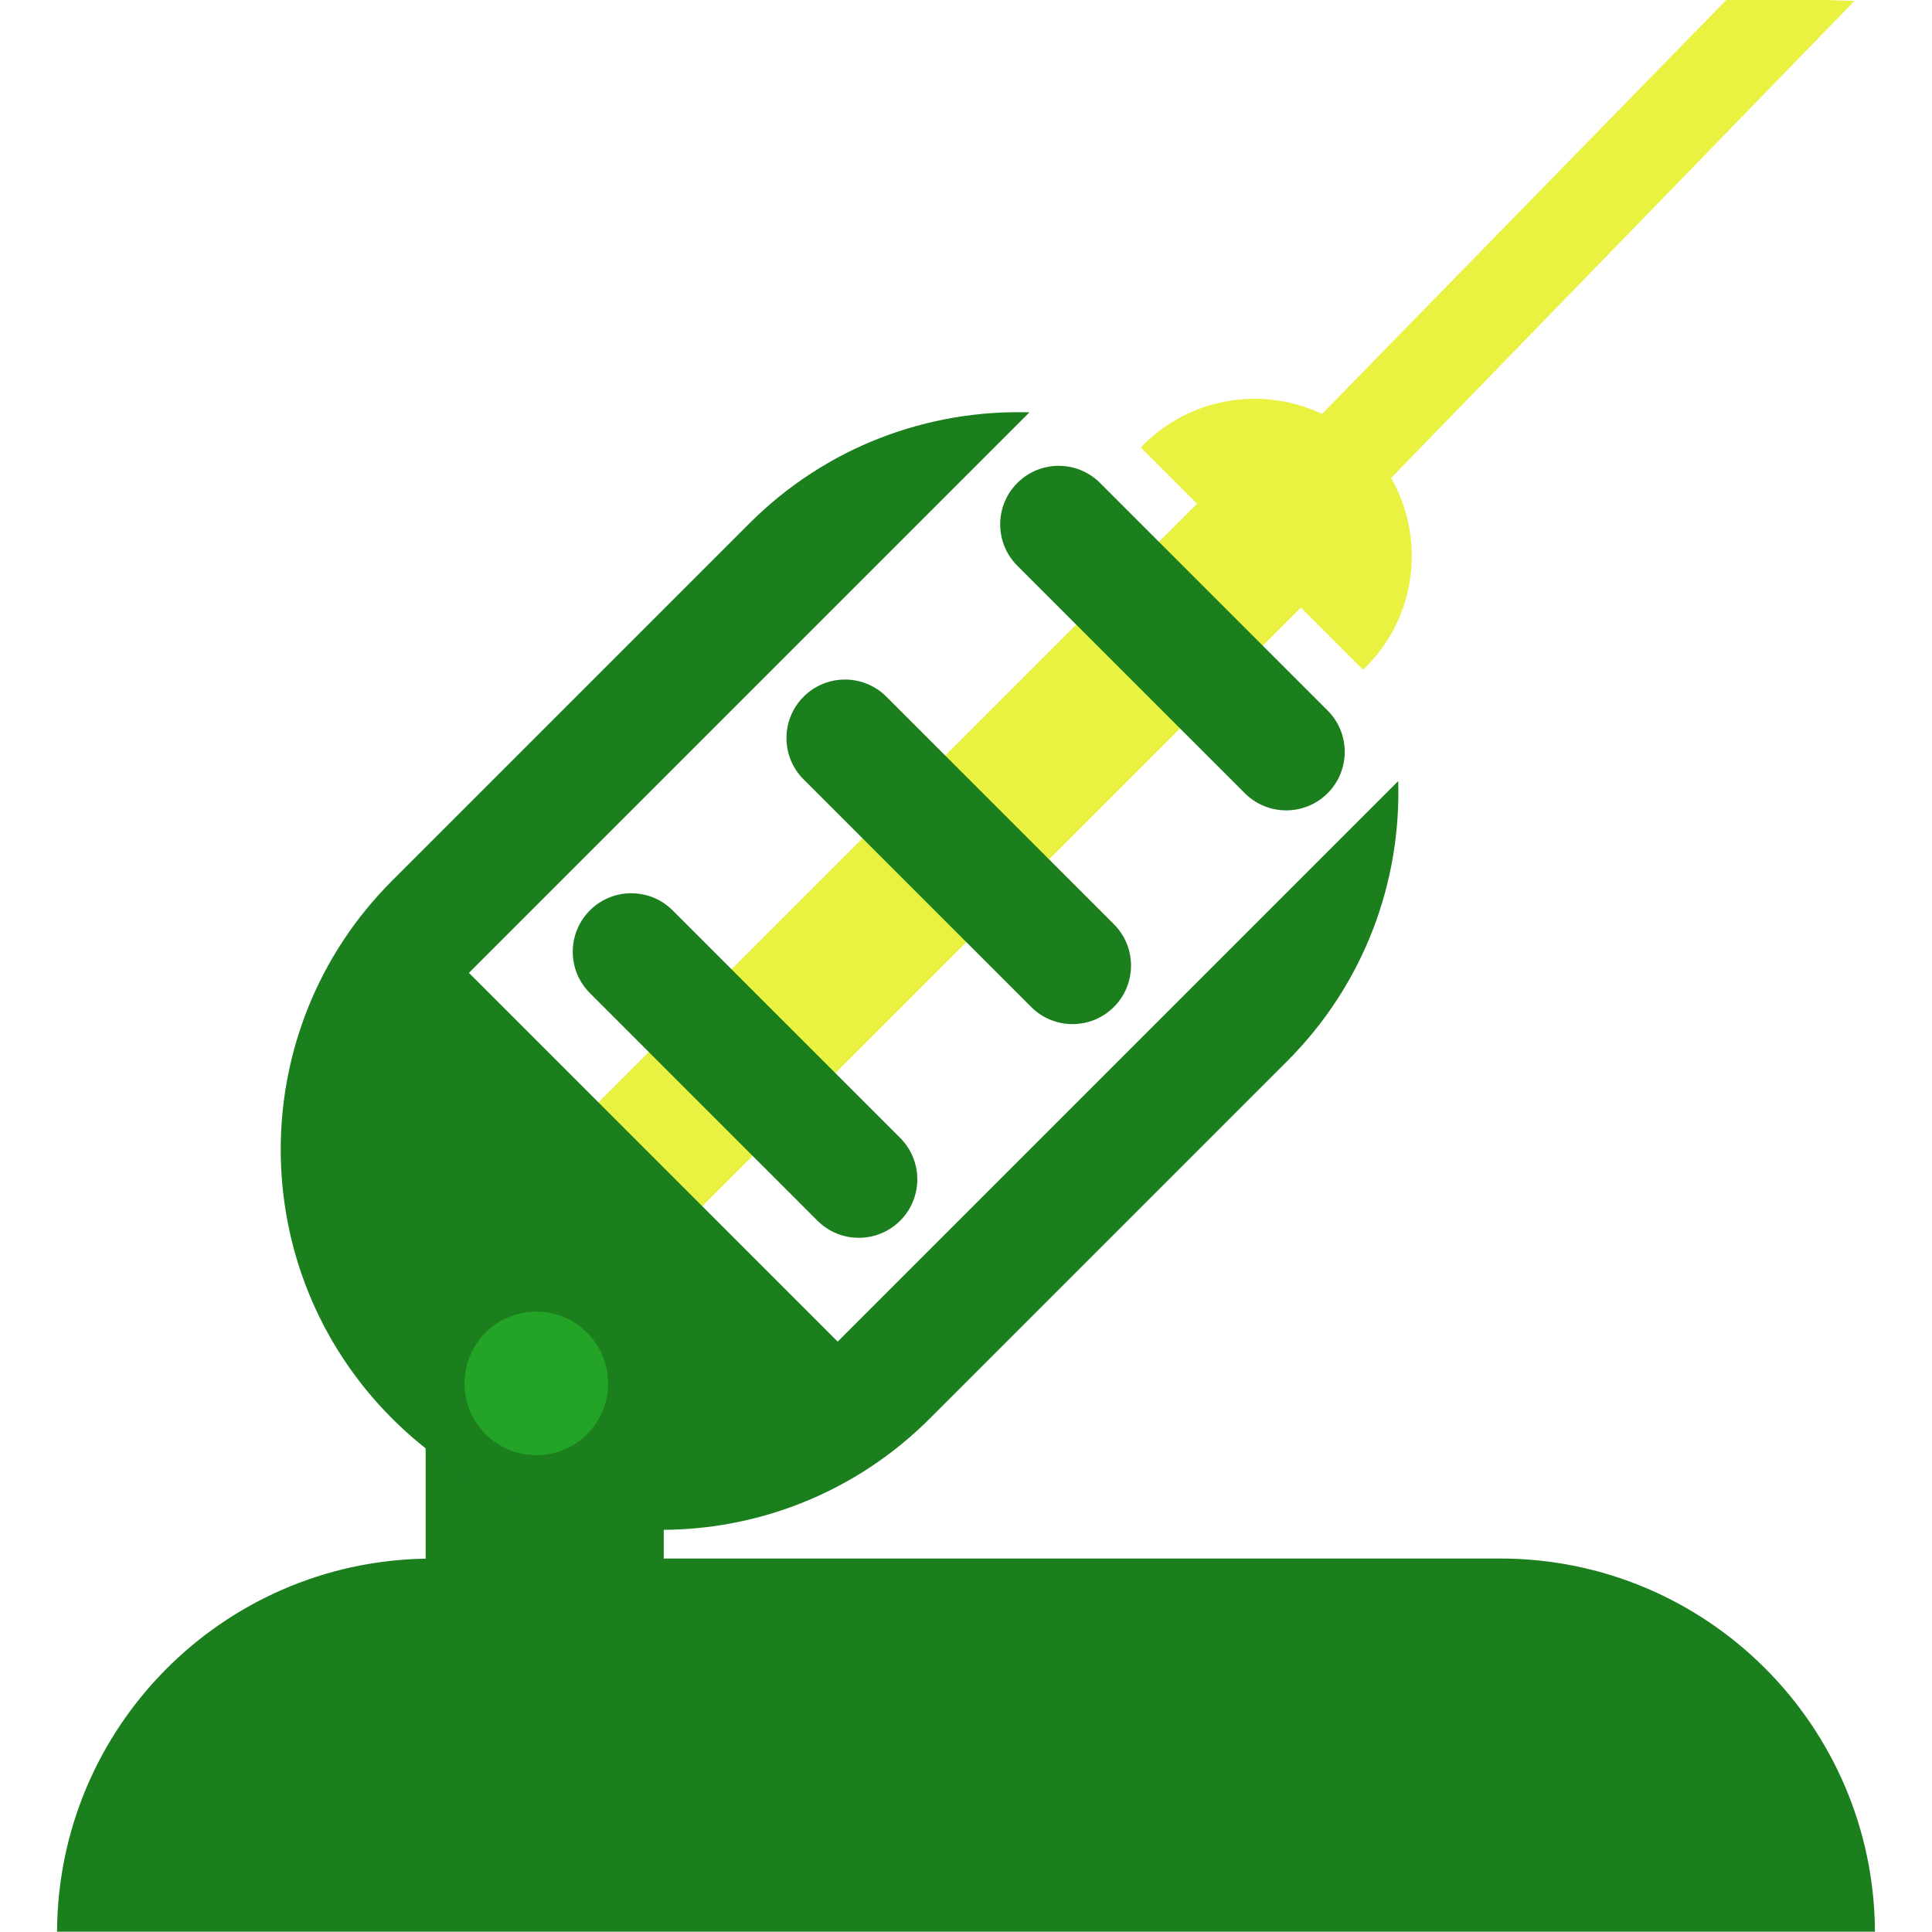
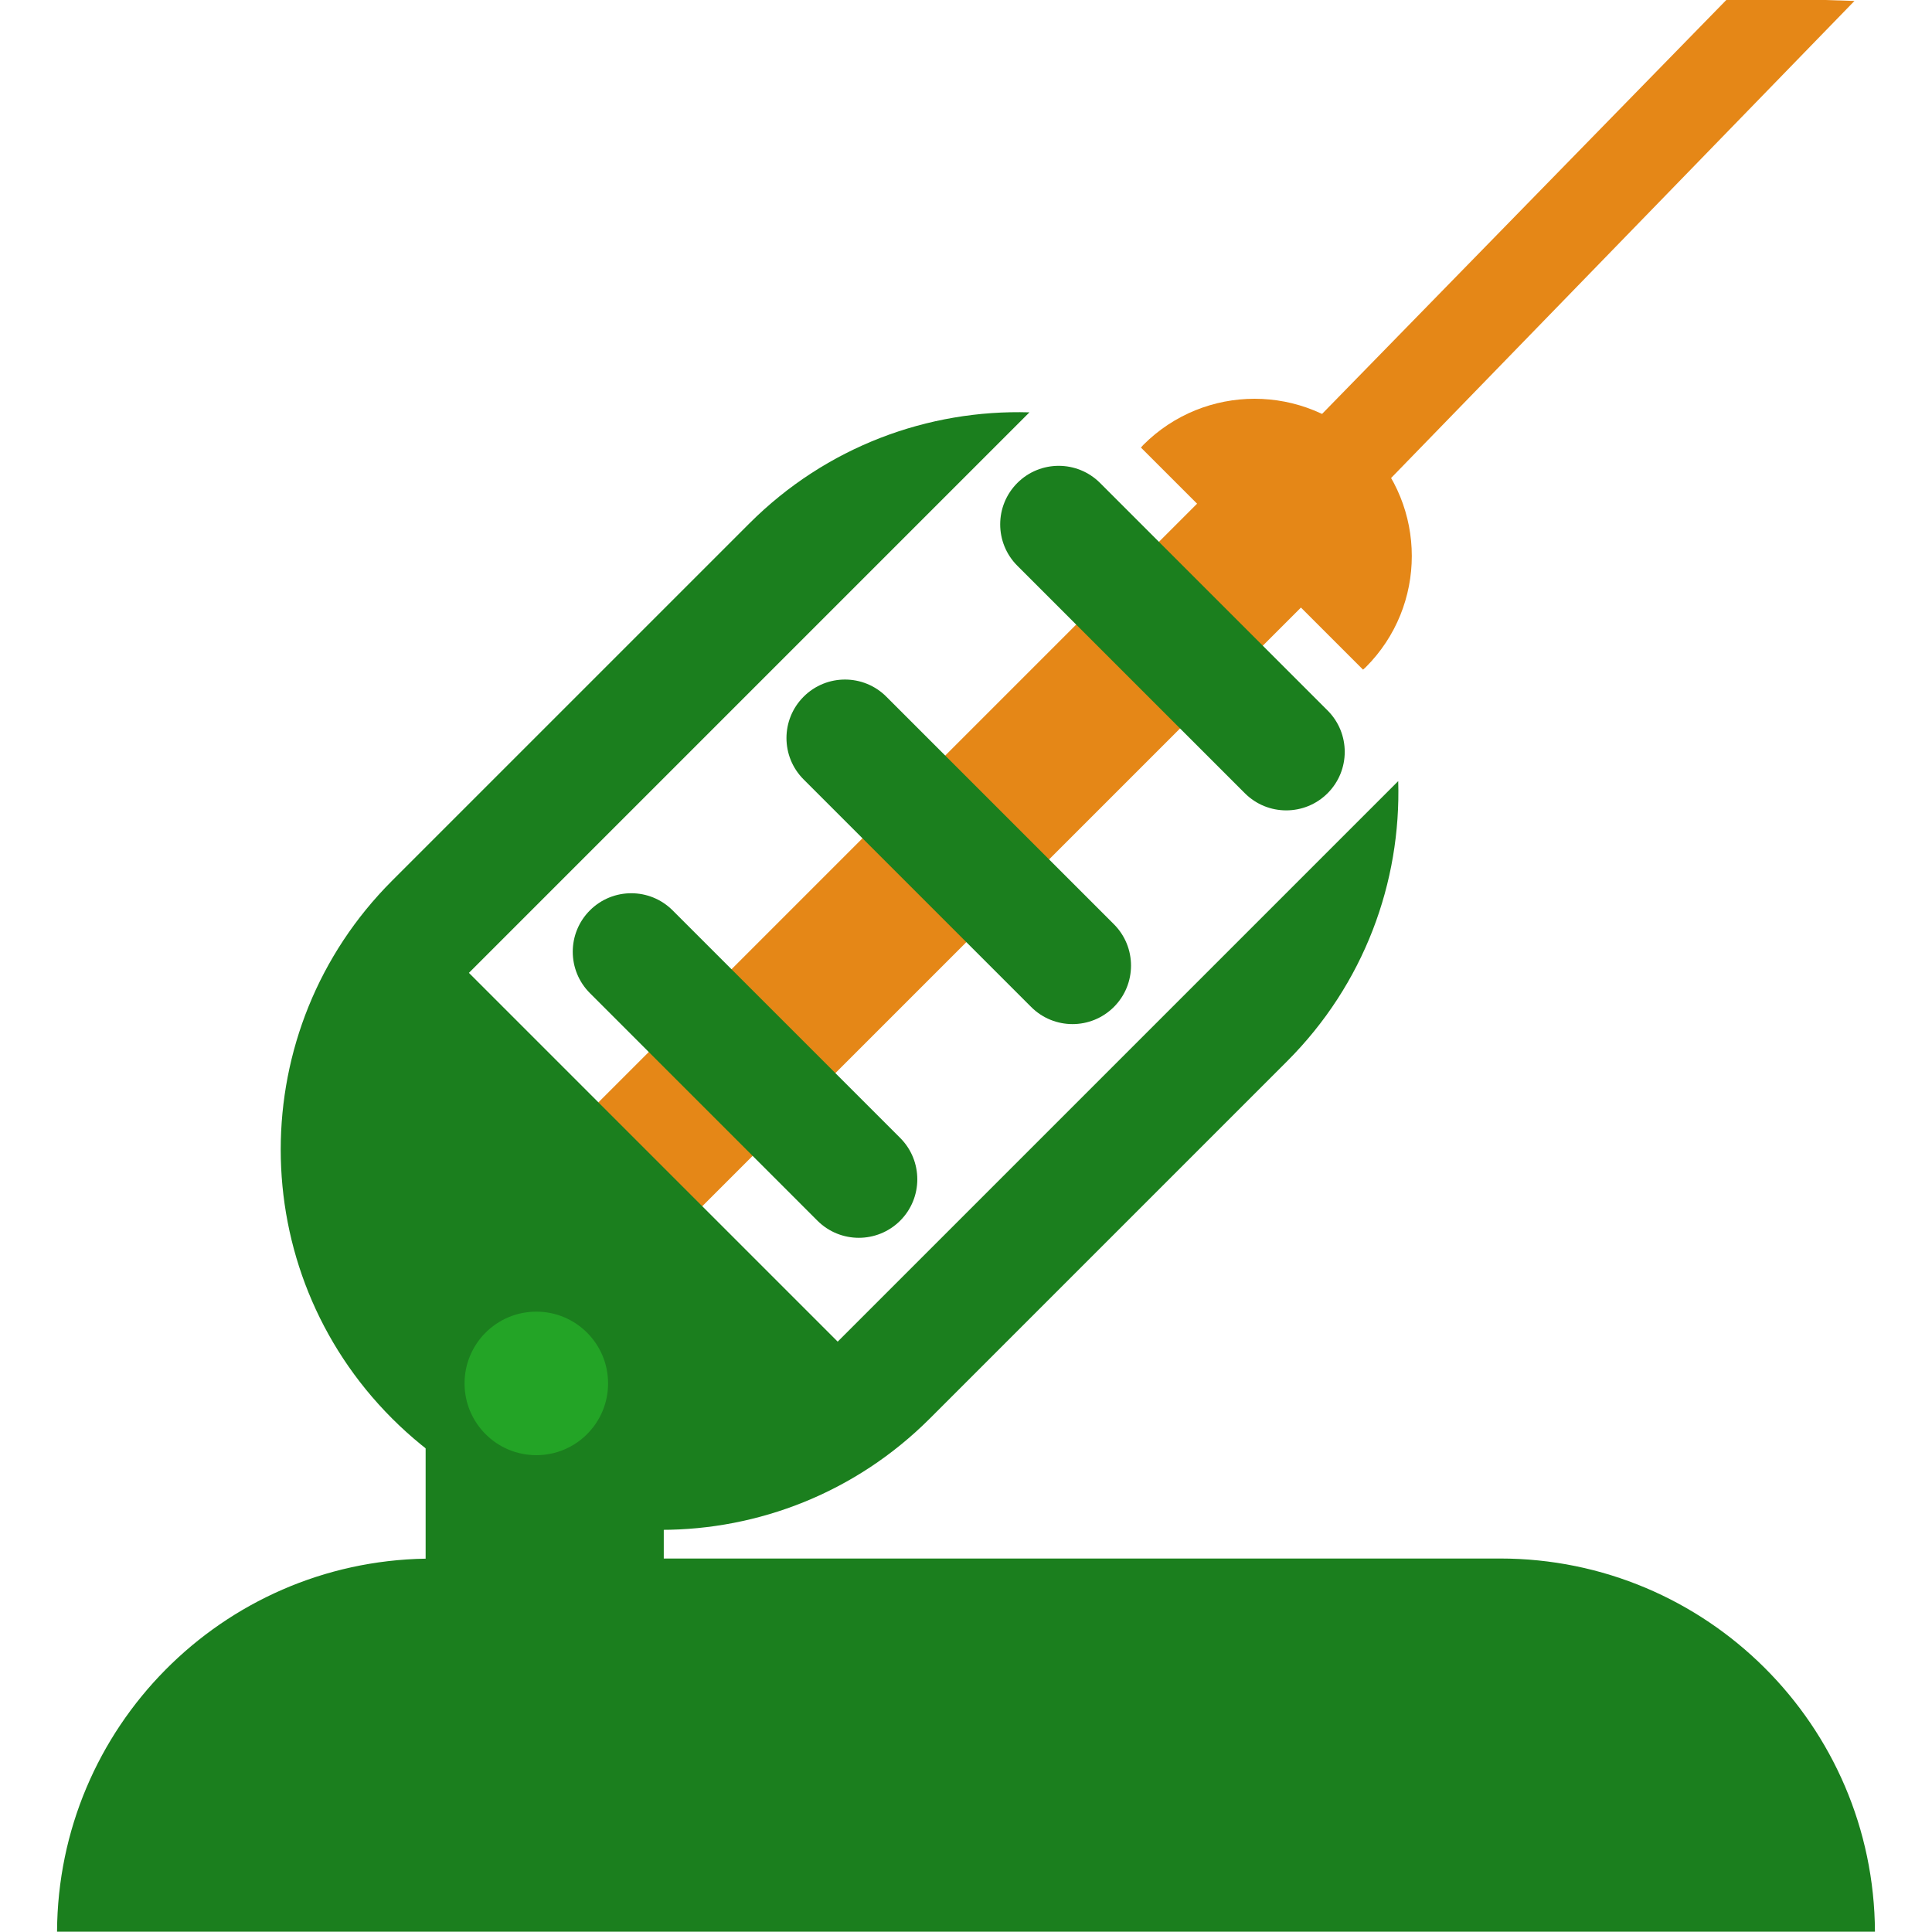
<svg xmlns="http://www.w3.org/2000/svg" viewBox="0 0 240 240">
  <path fill="#1b7f1e" d="M232.913,239.96c-0.122-25.62-20.924-46.356-46.574-46.356H82.456V169.98c0-8.169-6.622-14.792-14.79-14.792  c-8.17,0-14.792,6.623-14.792,14.792v23.643c-25.287,0.42-45.668,20.979-45.788,46.337H232.913z" />
-   <rect fill="#e9f240" x="162.583" y="65.864" transform="matrix(0.707107, 0.707106, -0.707107, 0.707107, 81.04465, -99.69536)" width="18.247" height="106.249" style="" />
+   <rect fill="#e58717" x="162.583" y="65.864" transform="matrix(0.707107, 0.707106, -0.707107, 0.707107, 81.04465, -99.69536)" width="18.247" height="106.249" style="" />
  <path fill="#1b7f1e" d="M164.919,88.26c2.839,2.838,2.838,7.442,0,10.279l0,0c-2.838,2.838-7.441,2.839-10.279,0l-28.265-28.264  c-2.838-2.838-2.836-7.441,0.002-10.28l0,0c2.836-2.837,7.439-2.838,10.277,0L164.919,88.26z" />
  <path fill="#1b7f1e" d="M138.371,114.81c2.838,2.838,2.838,7.44,0,10.278l0,0c-2.838,2.839-7.44,2.839-10.278,0L99.828,96.823  c-2.839-2.838-2.839-7.44,0-10.278l0,0c2.838-2.839,7.44-2.839,10.278,0L138.371,114.81z" />
  <path fill="#1b7f1e" d="M111.823,141.355c2.837,2.838,2.839,7.442,0.001,10.282l0,0c-2.838,2.837-7.443,2.837-10.281-0.001  l-28.265-28.268c-2.838-2.837-2.837-7.439,0-10.277l0,0c2.839-2.838,7.441-2.839,10.279,0L111.823,141.355z" />
  <path fill="#1b7f1e" d="M104.059,166.664l-45.809-45.81l69.631-69.631c-12.549-0.369-25.218,4.224-34.795,13.803l-44.378,44.377  c-18.448,18.448-18.448,48.358-0.001,66.807c18.45,18.448,48.357,18.446,66.805-0.002l44.377-44.378  c9.58-9.578,14.174-22.249,13.802-34.798L104.059,166.664z" />
-   <path fill="#e9f240" d="M169.321,83.186c0.111-0.105,0.23-0.197,0.339-0.305c7.626-7.627,7.626-19.995-0.003-27.623  c-7.626-7.627-19.993-7.628-27.622-0.001c-0.109,0.109-0.198,0.228-0.305,0.339L169.321,83.186z" />
-   <polygon fill="#e9f240" points="214.812 -0.374 163.505 52.162 172.264 59.939 230.368 0.117" transform="" />
+   <path fill="#e58717" d="M169.321,83.186c0.111-0.105,0.23-0.197,0.339-0.305c7.626-7.627,7.626-19.995-0.003-27.623  c-7.626-7.627-19.993-7.628-27.622-0.001c-0.109,0.109-0.198,0.228-0.305,0.339L169.321,83.186z" />
+   <polygon fill="#e58717" points="214.812 -0.374 163.505 52.162 172.264 59.939 230.368 0.117" transform="" />
  <circle fill="#23a426" cx="66.623" cy="171.852" r="8.915" />
</svg>
